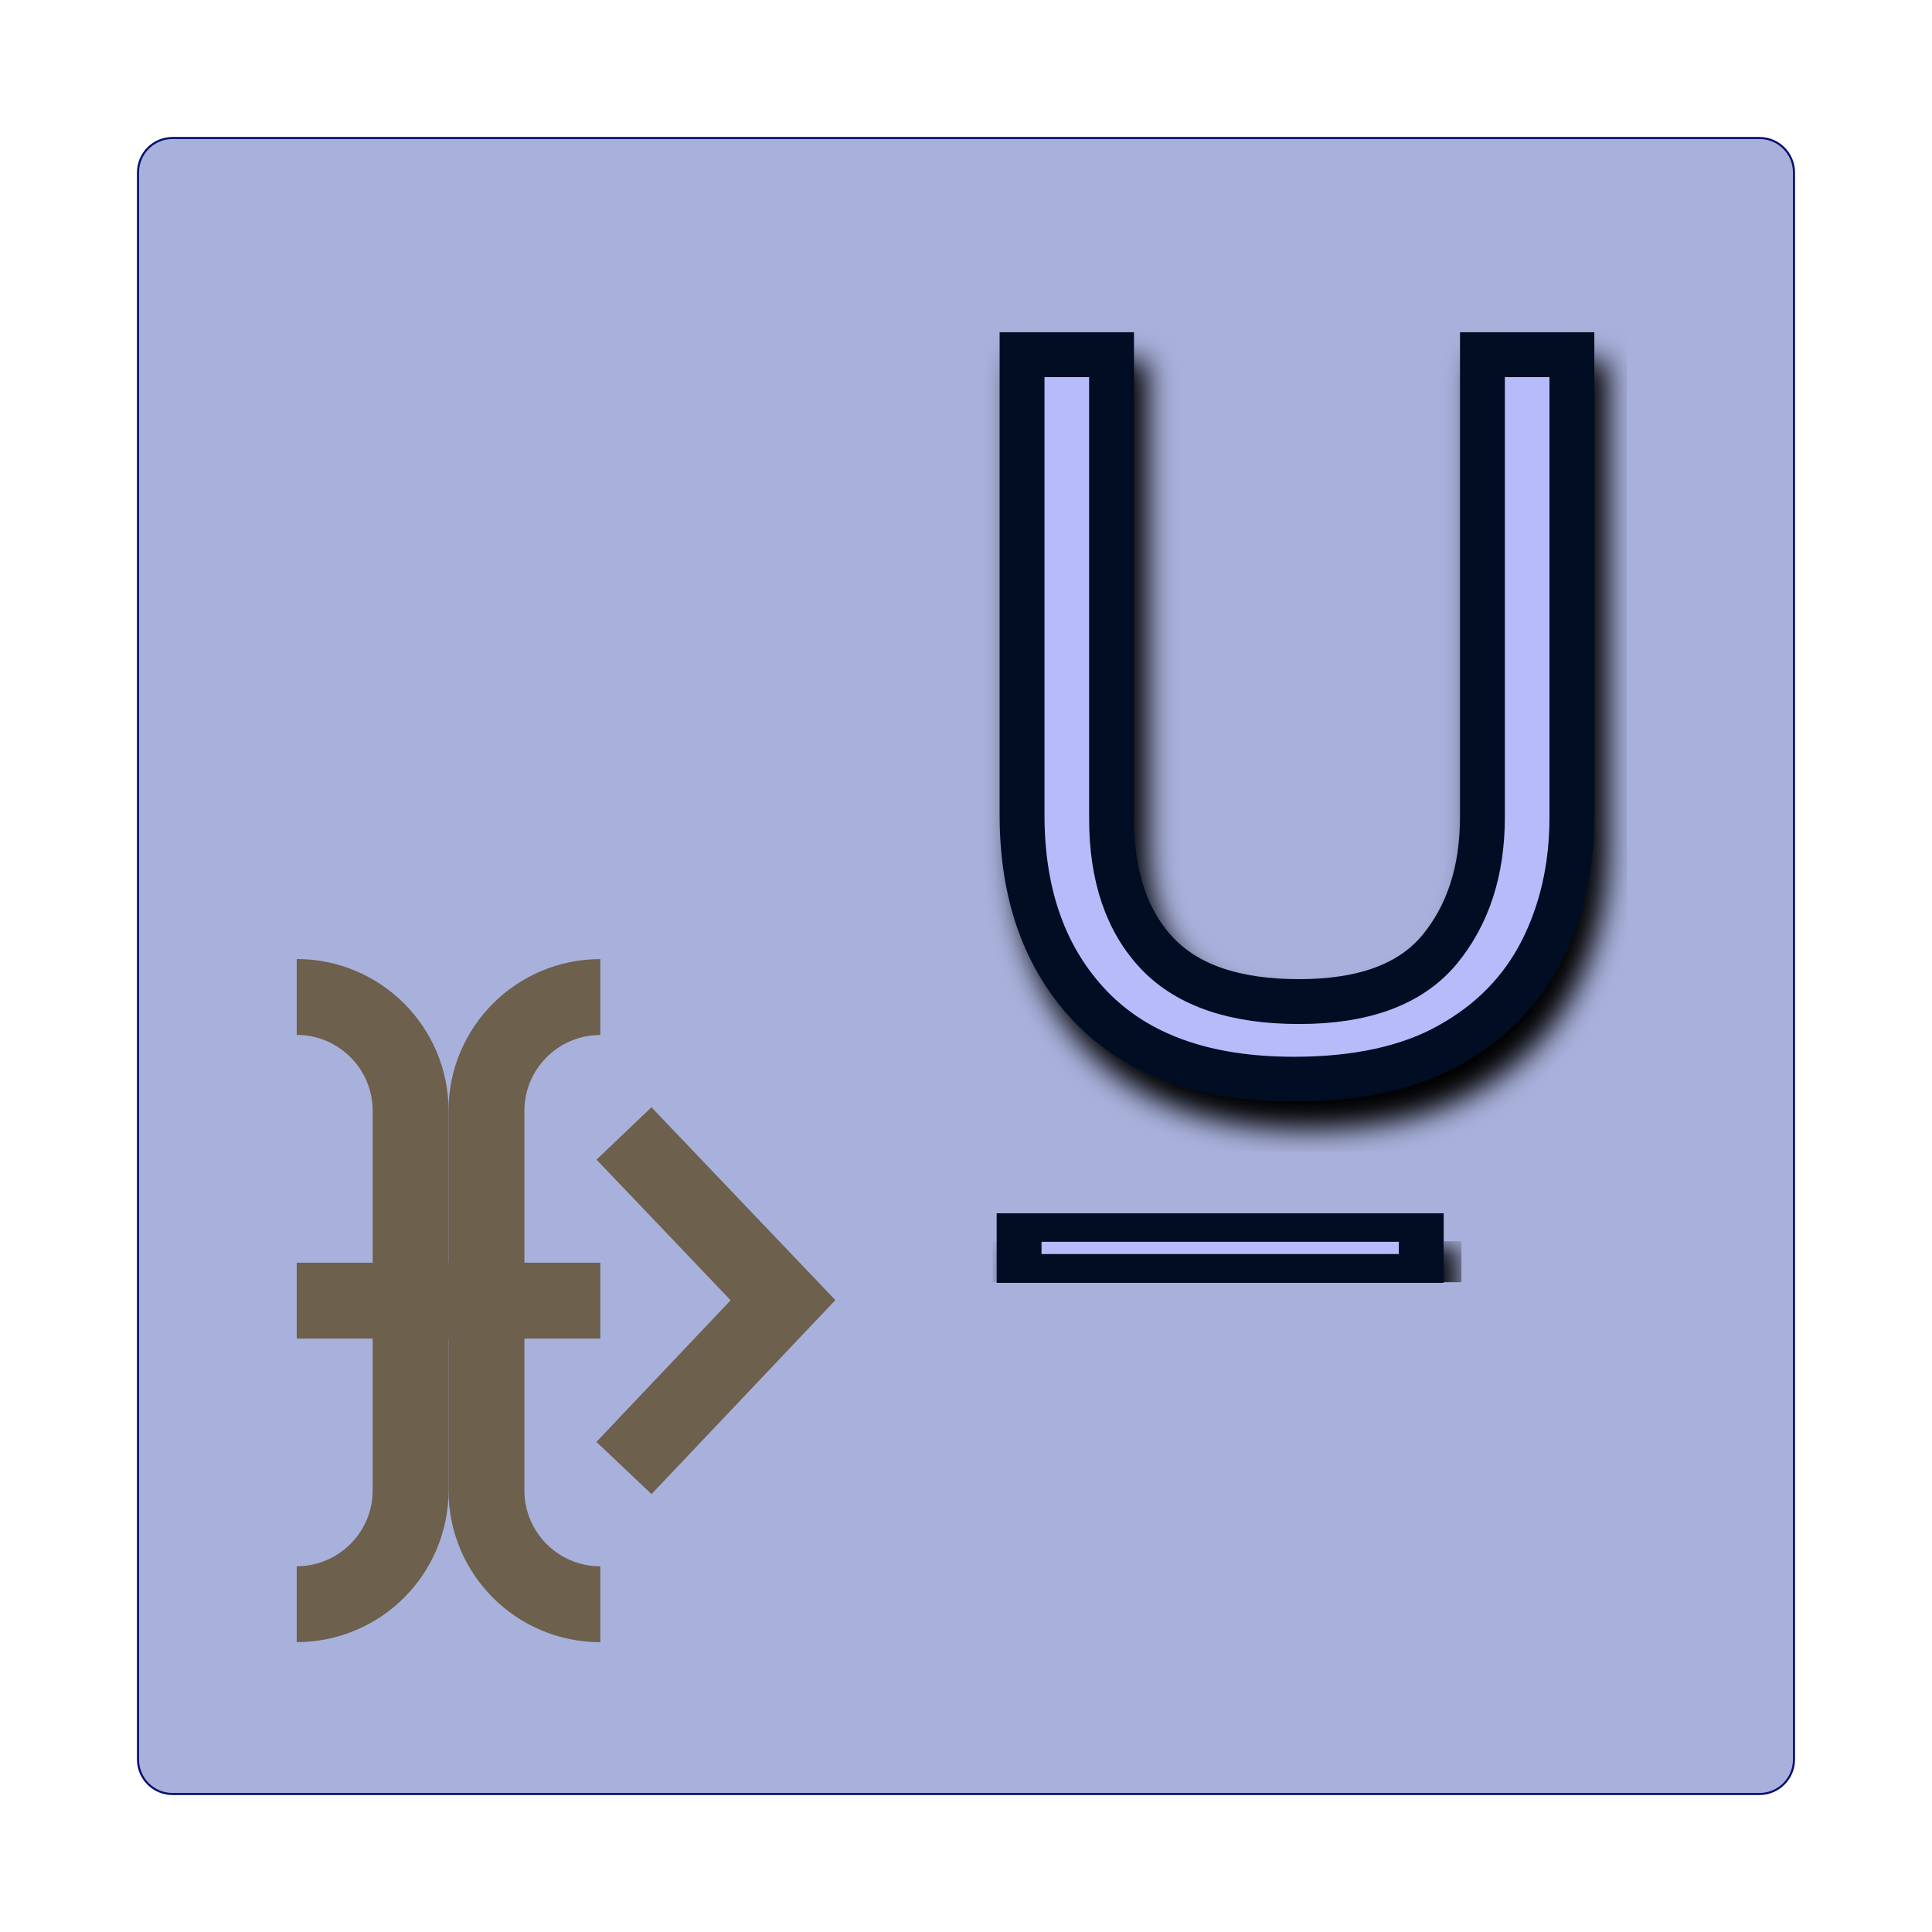
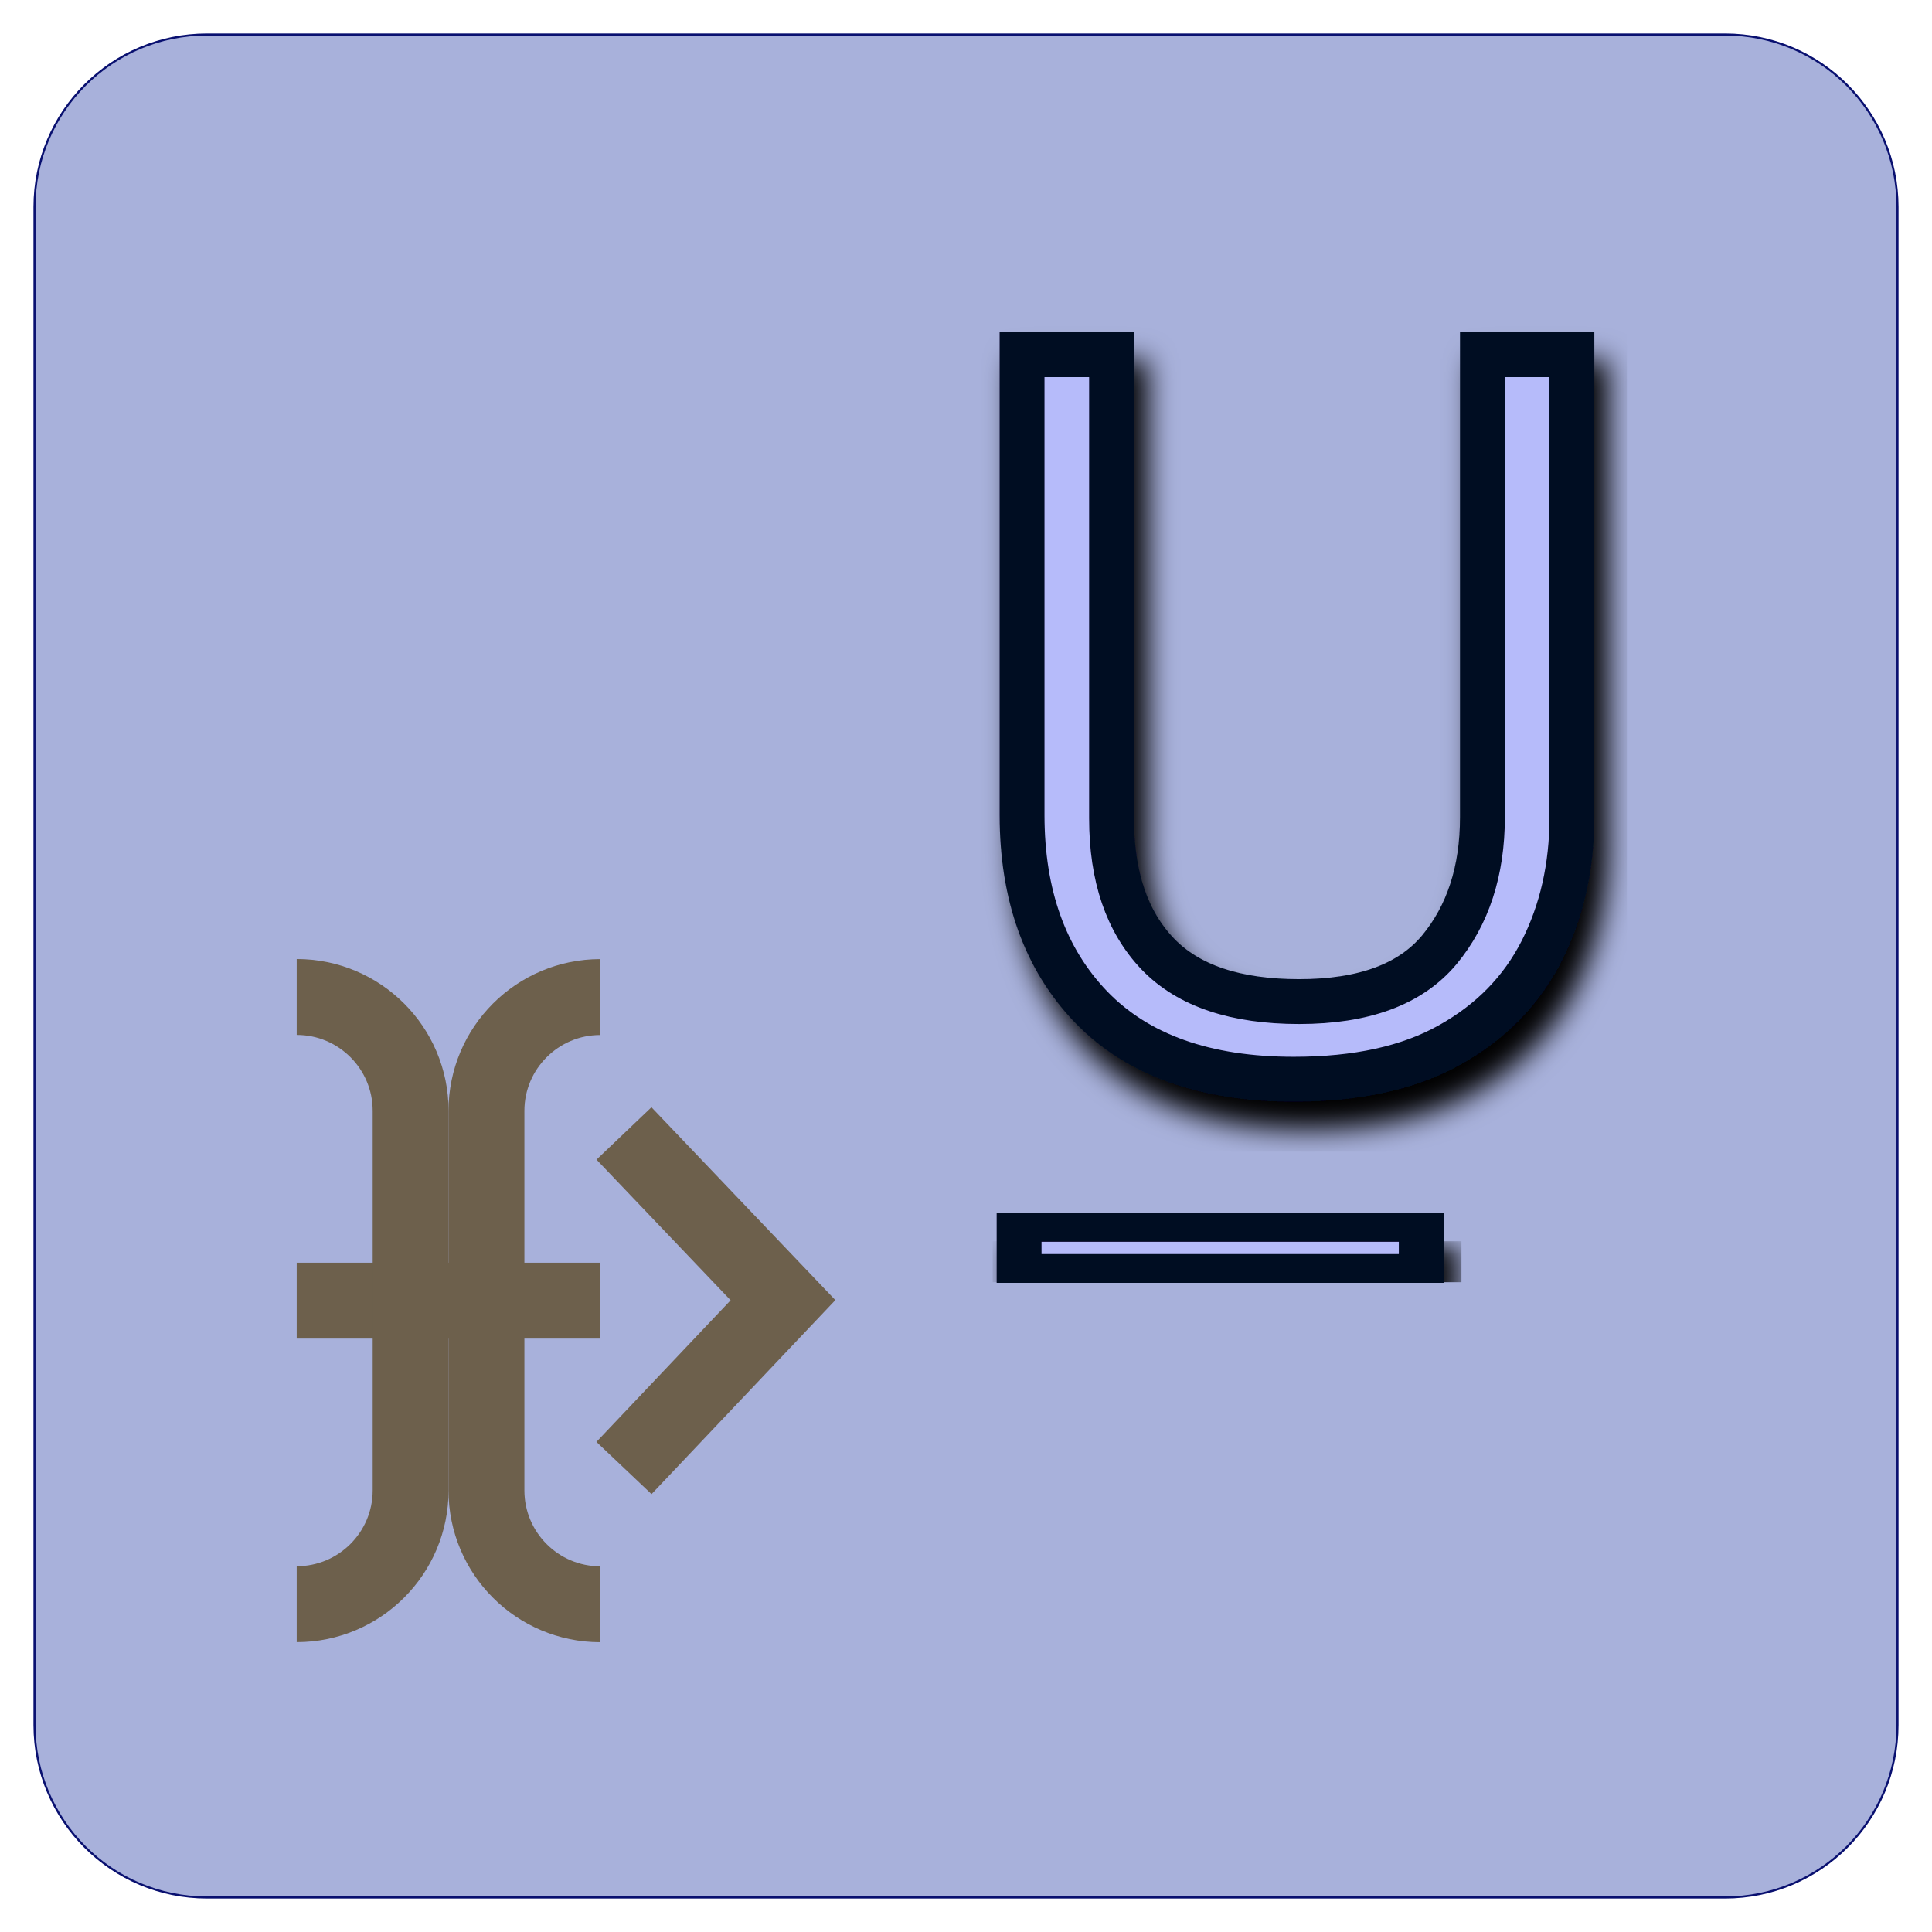
- <svg xmlns="http://www.w3.org/2000/svg" id="u_select_28x28" viewBox="0 0 28 28" height="28" width="28">
+ <svg xmlns="http://www.w3.org/2000/svg" id="u_select_28x28" viewBox="0 0 28 28">
  <defs>
    <filter id="shadow_1">
      <feDropShadow stdDeviation="0.2" dy="0.4" dx="0.2" />
    </filter>
    <style>
- 			*{ border: 1px solid transparent;}
+ 			*:not(rect){ 
+ 				border: 0.001rem solid transparent;
+ 				height: 1.75rem;
+ 				width: 1.75rem;
+ 			}
			.base-style{
				fill: none;
				fill-rule:evenodd;
				stroke:#000000;
				stroke-width:2px;
				stroke-linecap:butt;
				stroke-linejoin:miter;
				stroke-opacity:1 
			}
			.style-1{/**bcd6d3*/
				fill:#a8b1db;
				stroke:#091070;
				stroke-width:0.03px;
			}
			.style-2{
				stroke-width: 1px;
				stroke:#6d604c;
			}
			.text-style{
				letter-spacing: 0.8px;
				font-size:14.5px;
				font-family:Tahoma;
				fill:#b6bbfa;
				stroke:#020824;
				stroke-width:0.65px;
				filter:url(#shadow_1);
			}
			.text-1{
				font-size:13px;
			}
		</style>
  </defs>
  <g>
    <path d="M0 0h28v28H0z" stroke="none" fill="none" />
-     <rect class="base-style style-1" x="2" y="2" width="24" height="24" rx="0.5" />
+     <rect class="base-style style-1" x=".5" y=".5" width="27" height="27" rx="2.5" />
    <g transform="translate(1,0.7) scale(1.1)">
      <path class="base-style style-2" d="M 3,16.5 H 7" />
      <path class="base-style style-2" d="m 3,12.499 a 1.501,1.5 0 0 1 1.501,1.5 v 5 A 1.501,1.5 0 0 1 3,20.499" />
      <path class="base-style style-2" d="m 7,12.5 a 1.5,1.5 0 0 0 -1.5,1.5 v 5 a 1.5,1.5 0 0 0 1.5,1.5" />
      <path class="base-style style-2" d="m 7.312,14.297 2.095,2.197 -2.095,2.211" />
    </g>
    <text class="text-style" x="13.5" y="15.5">U</text>
    <text class="text-style text-1" x="14.8" y="16.5">_</text>
  </g>
</svg>
